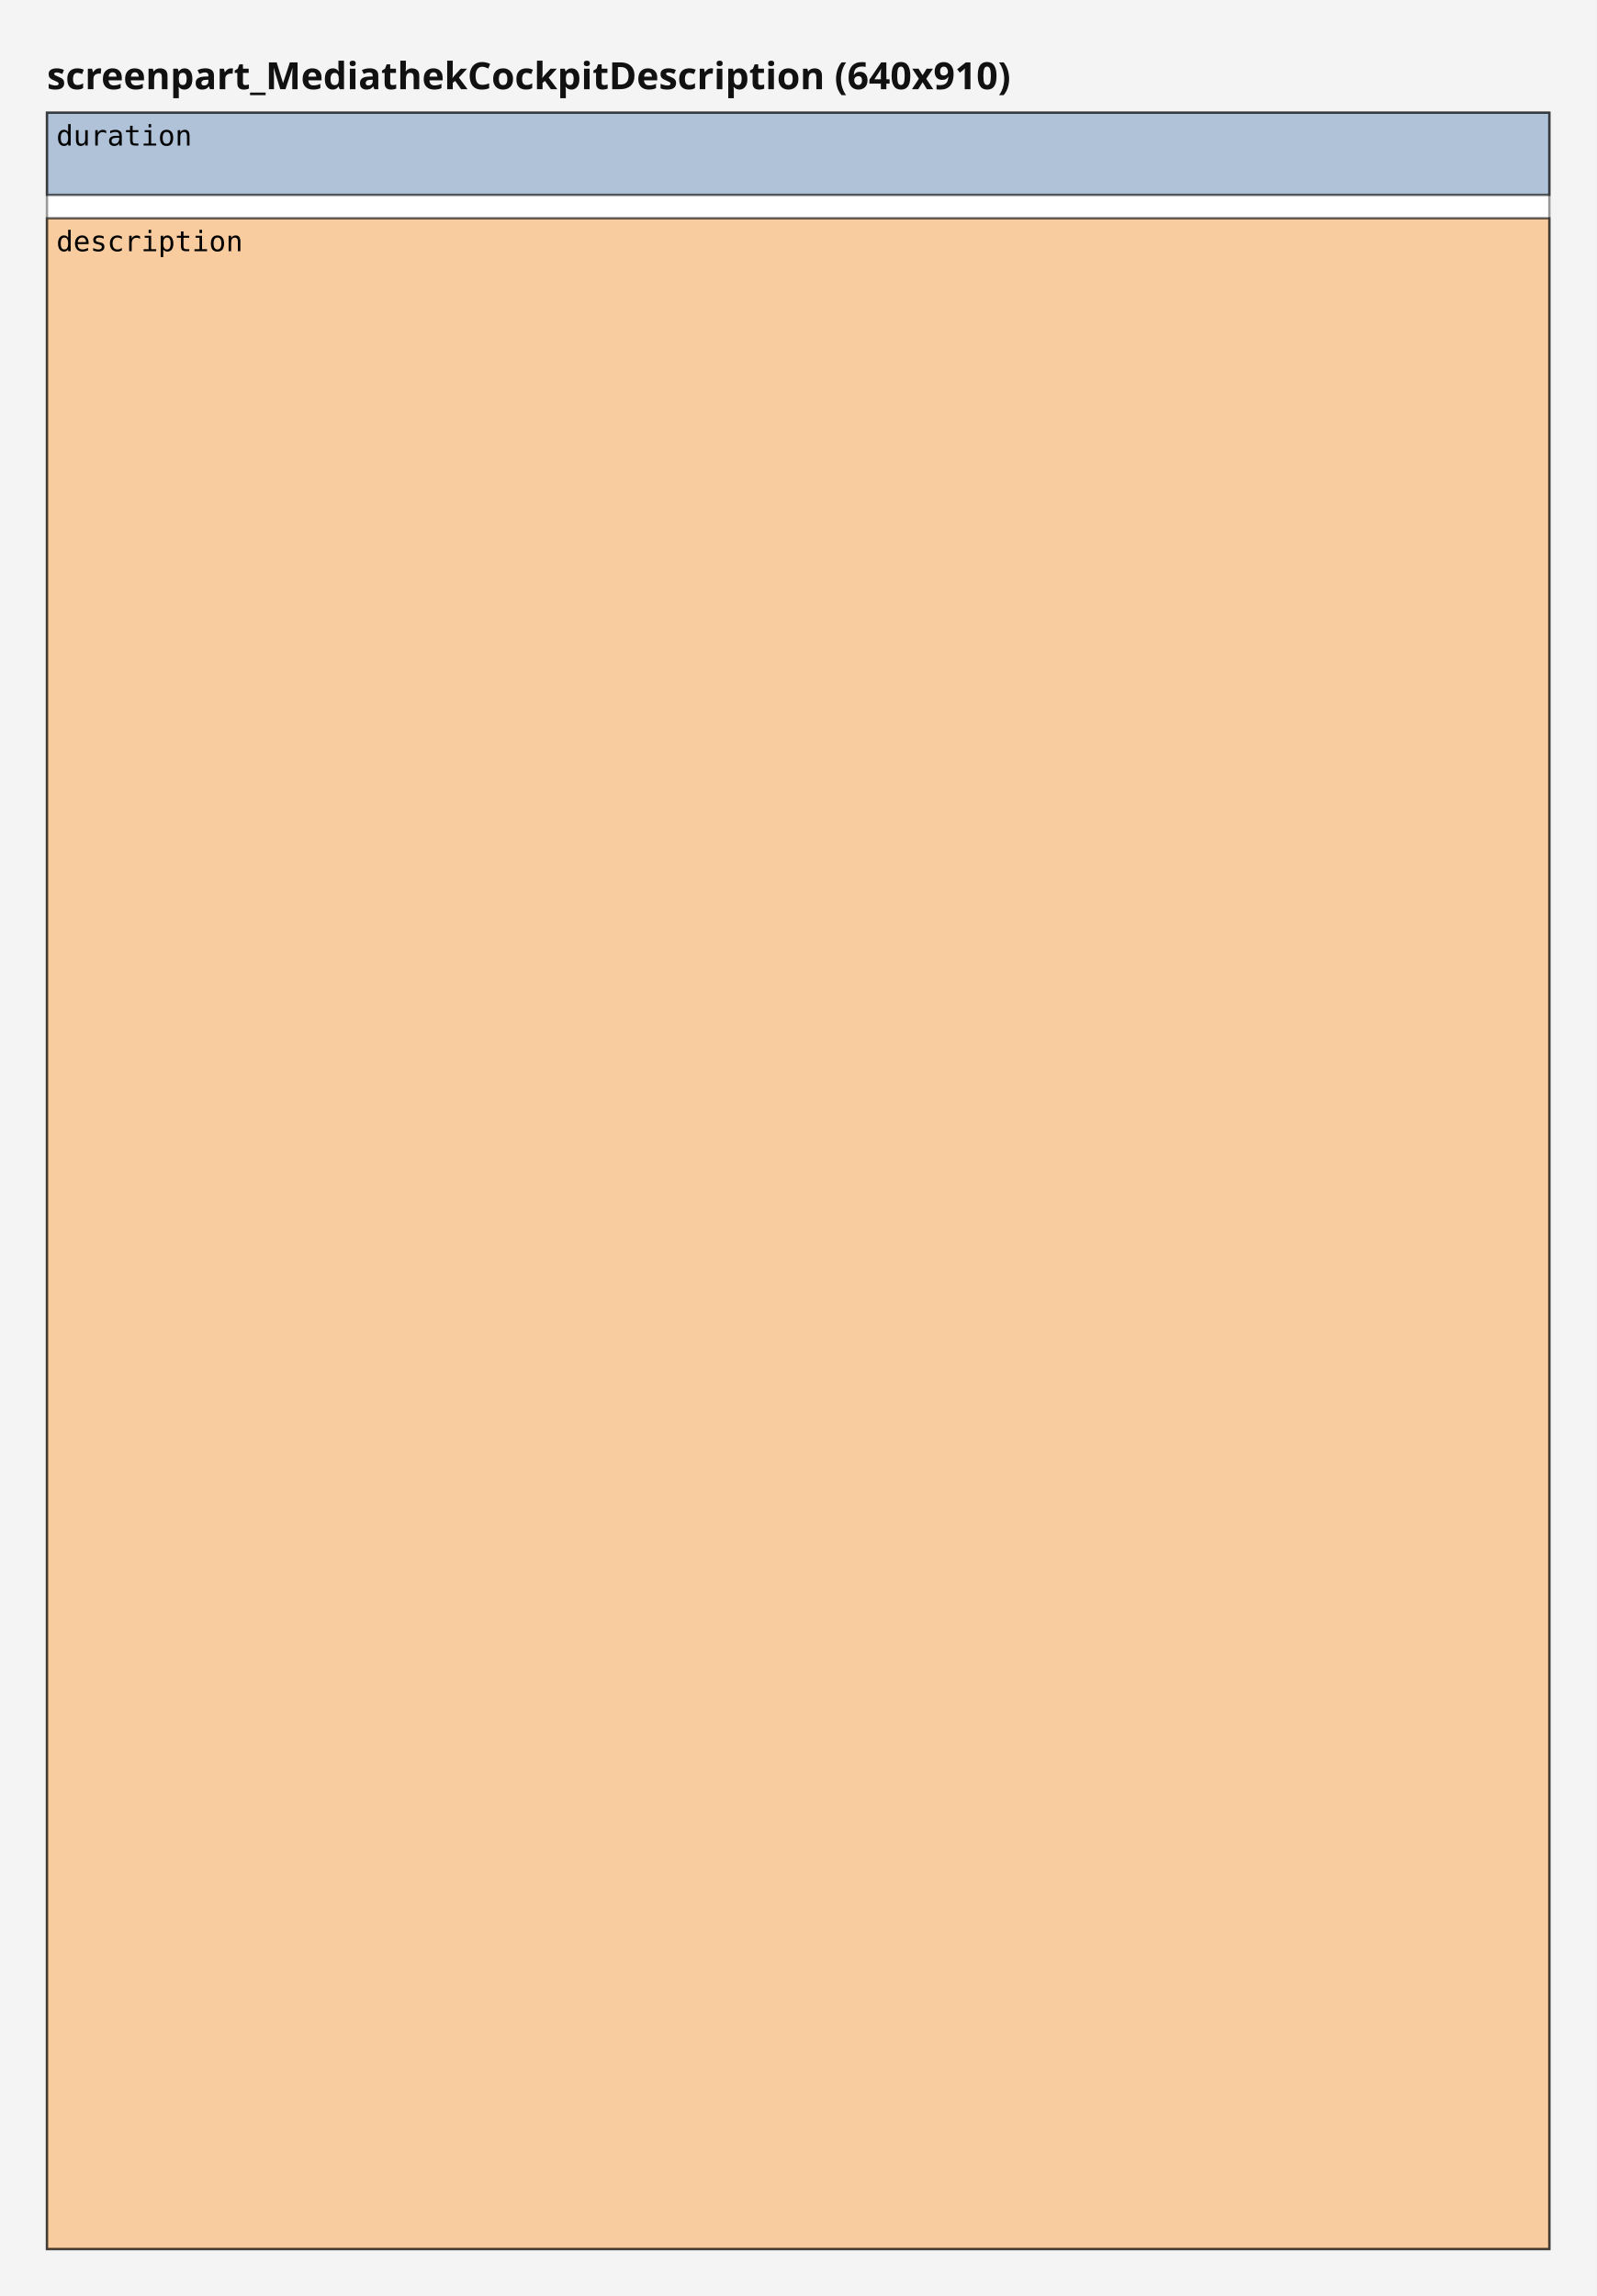
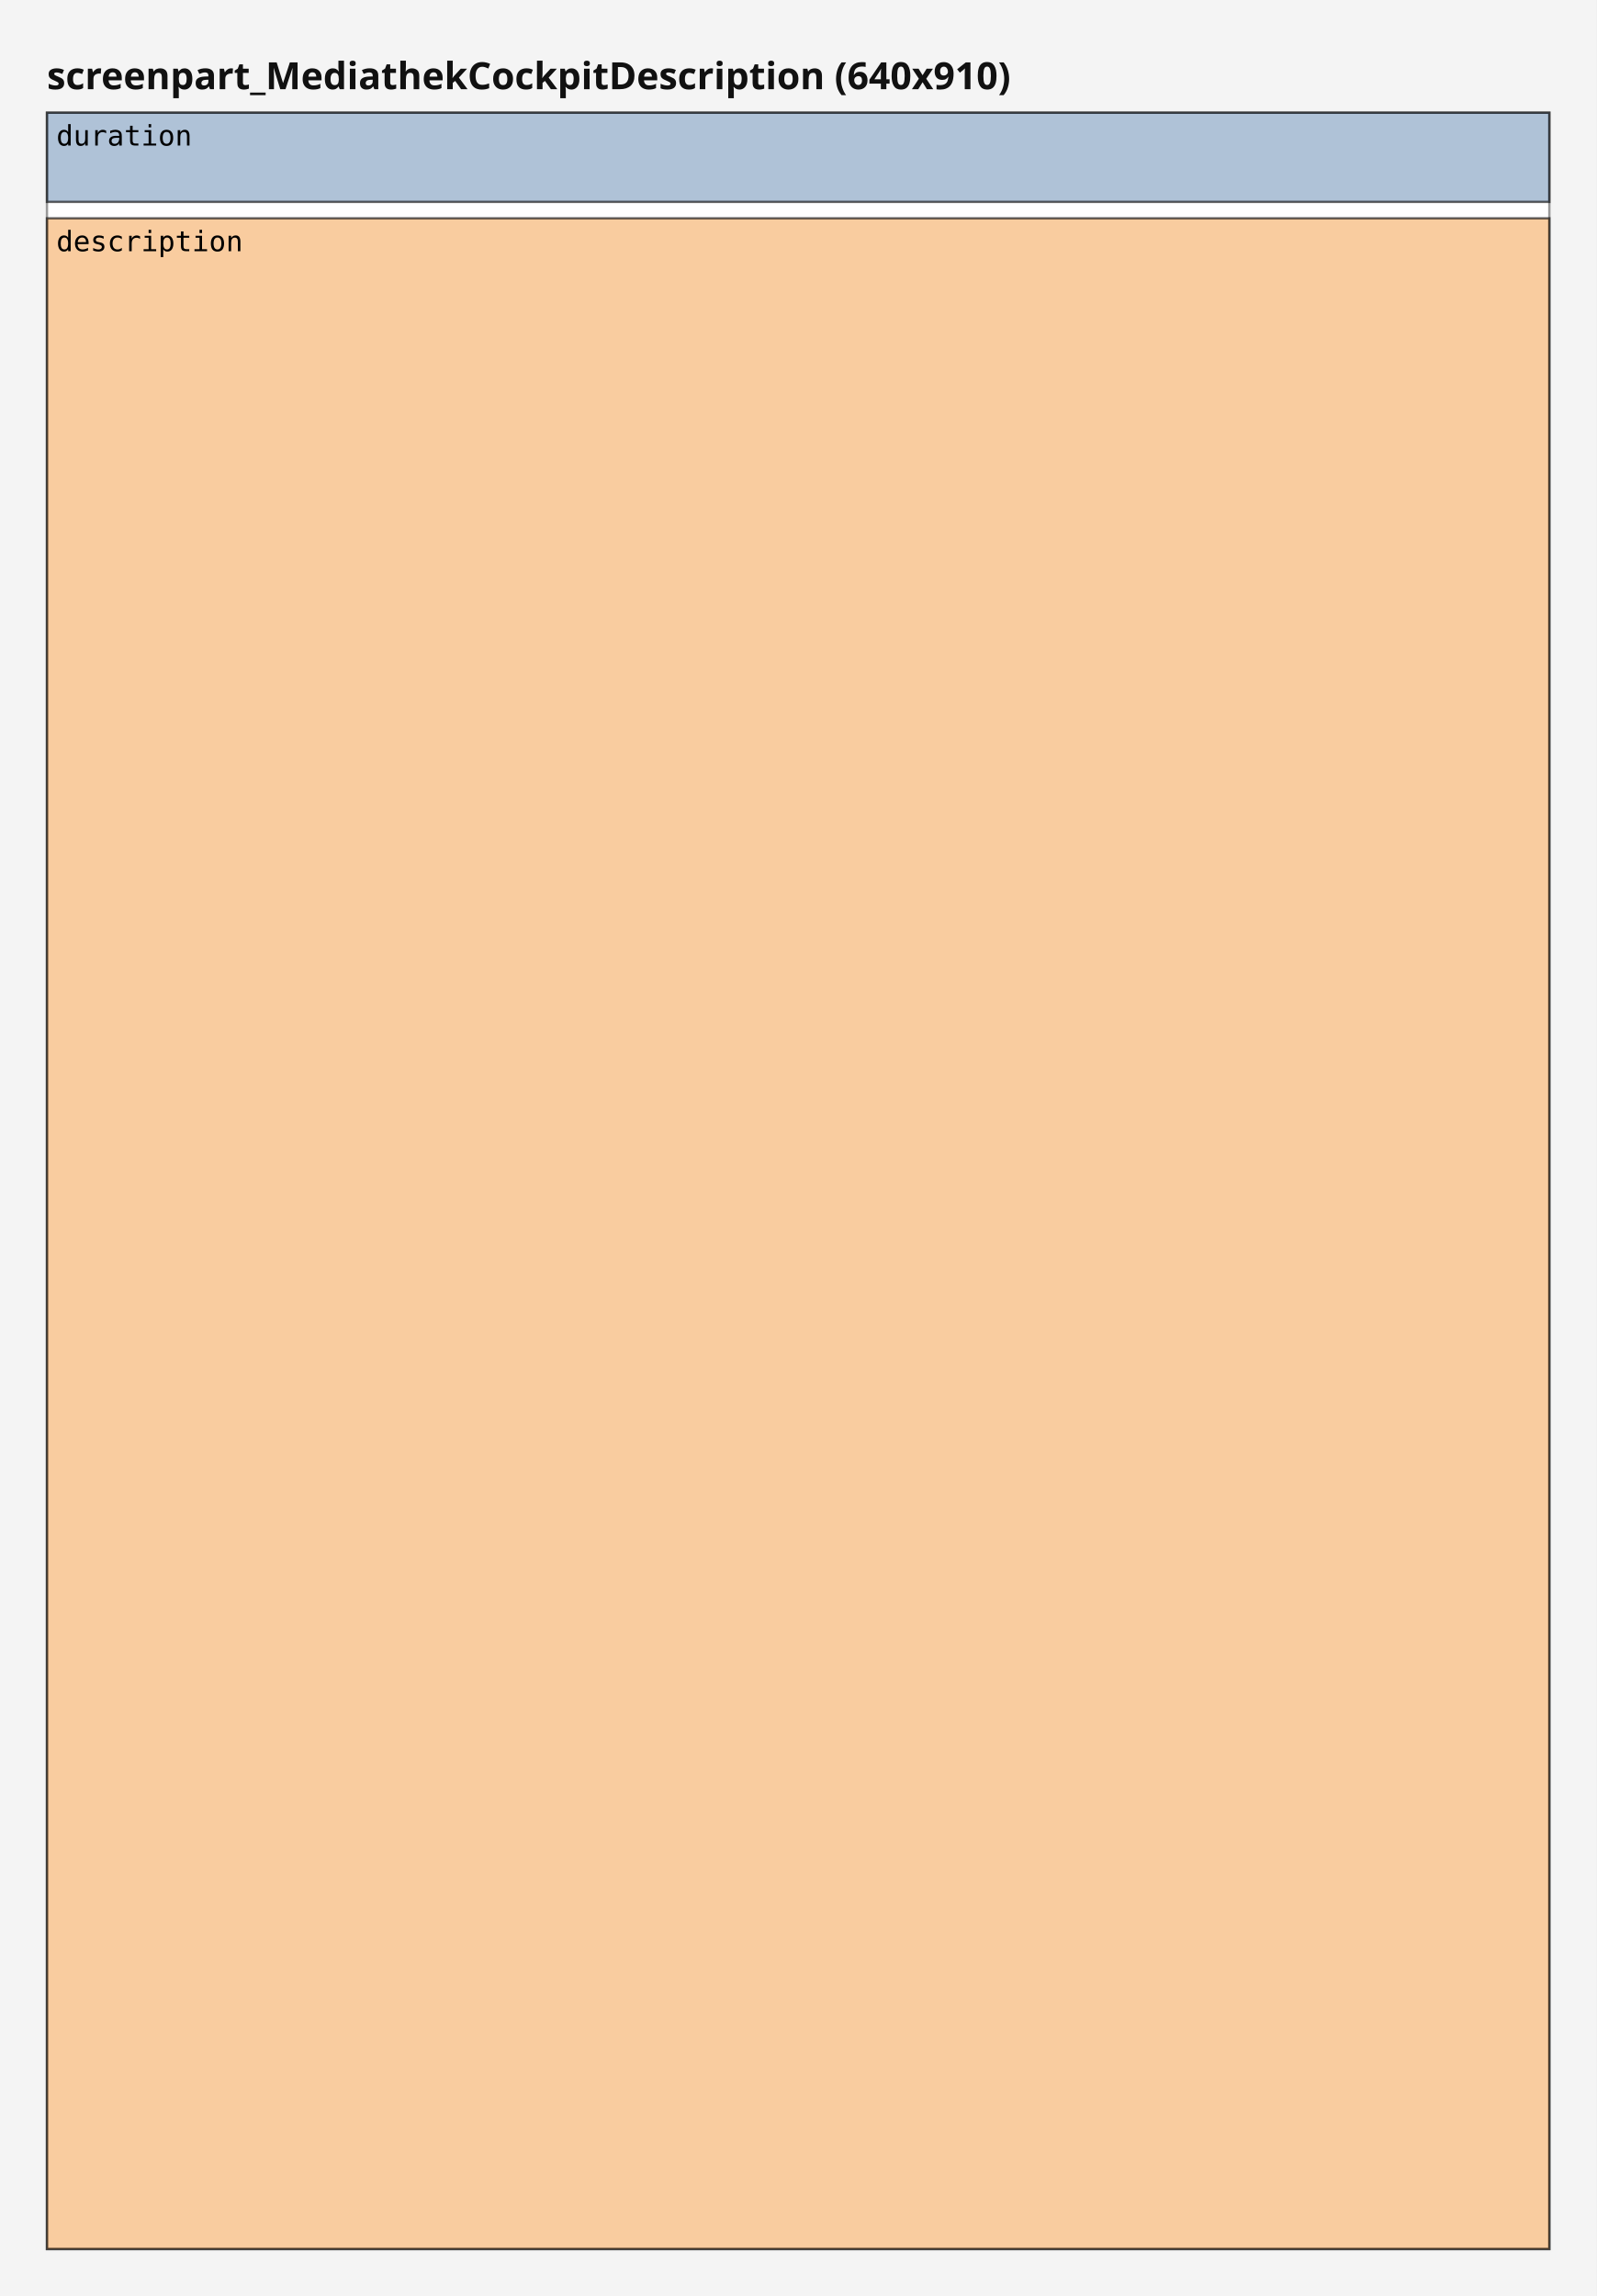
<svg xmlns="http://www.w3.org/2000/svg" width="680" height="978" viewBox="0 0 680 978">
  <rect x="0" y="0" width="680" height="978" fill="#f4f4f4" />
  <text x="20" y="38" font-family="sans-serif" font-size="16" font-weight="bold" fill="#111111">screenpart_MediathekCockpitDescription (640x910)</text>
  <g data-screen="0" transform="translate(20,48)">
    <rect x="0" y="0" width="640" height="910" fill="#ffffff" stroke="#999999" stroke-width="1" />
    <g>
-       <rect data-ref="0:0" x="0" y="0" width="640" height="35" fill="#4e79a7" fill-opacity="0.45" stroke="#000000" stroke-opacity="0.6" stroke-width="1" />
+       <rect data-ref="0:0" x="0" y="0" width="640" height="38" fill="#4e79a7" fill-opacity="0.45" stroke="#000000" stroke-opacity="0.6" stroke-width="1" />
      <text x="4" y="14" font-family="monospace" font-size="12" fill="#000000">duration</text>
    </g>
    <g>
      <rect data-ref="0:1" x="0" y="45" width="640" height="865" fill="#f28e2b" fill-opacity="0.45" stroke="#000000" stroke-opacity="0.6" stroke-width="1" />
      <text x="4" y="59" font-family="monospace" font-size="12" fill="#000000">description</text>
    </g>
  </g>
</svg>
